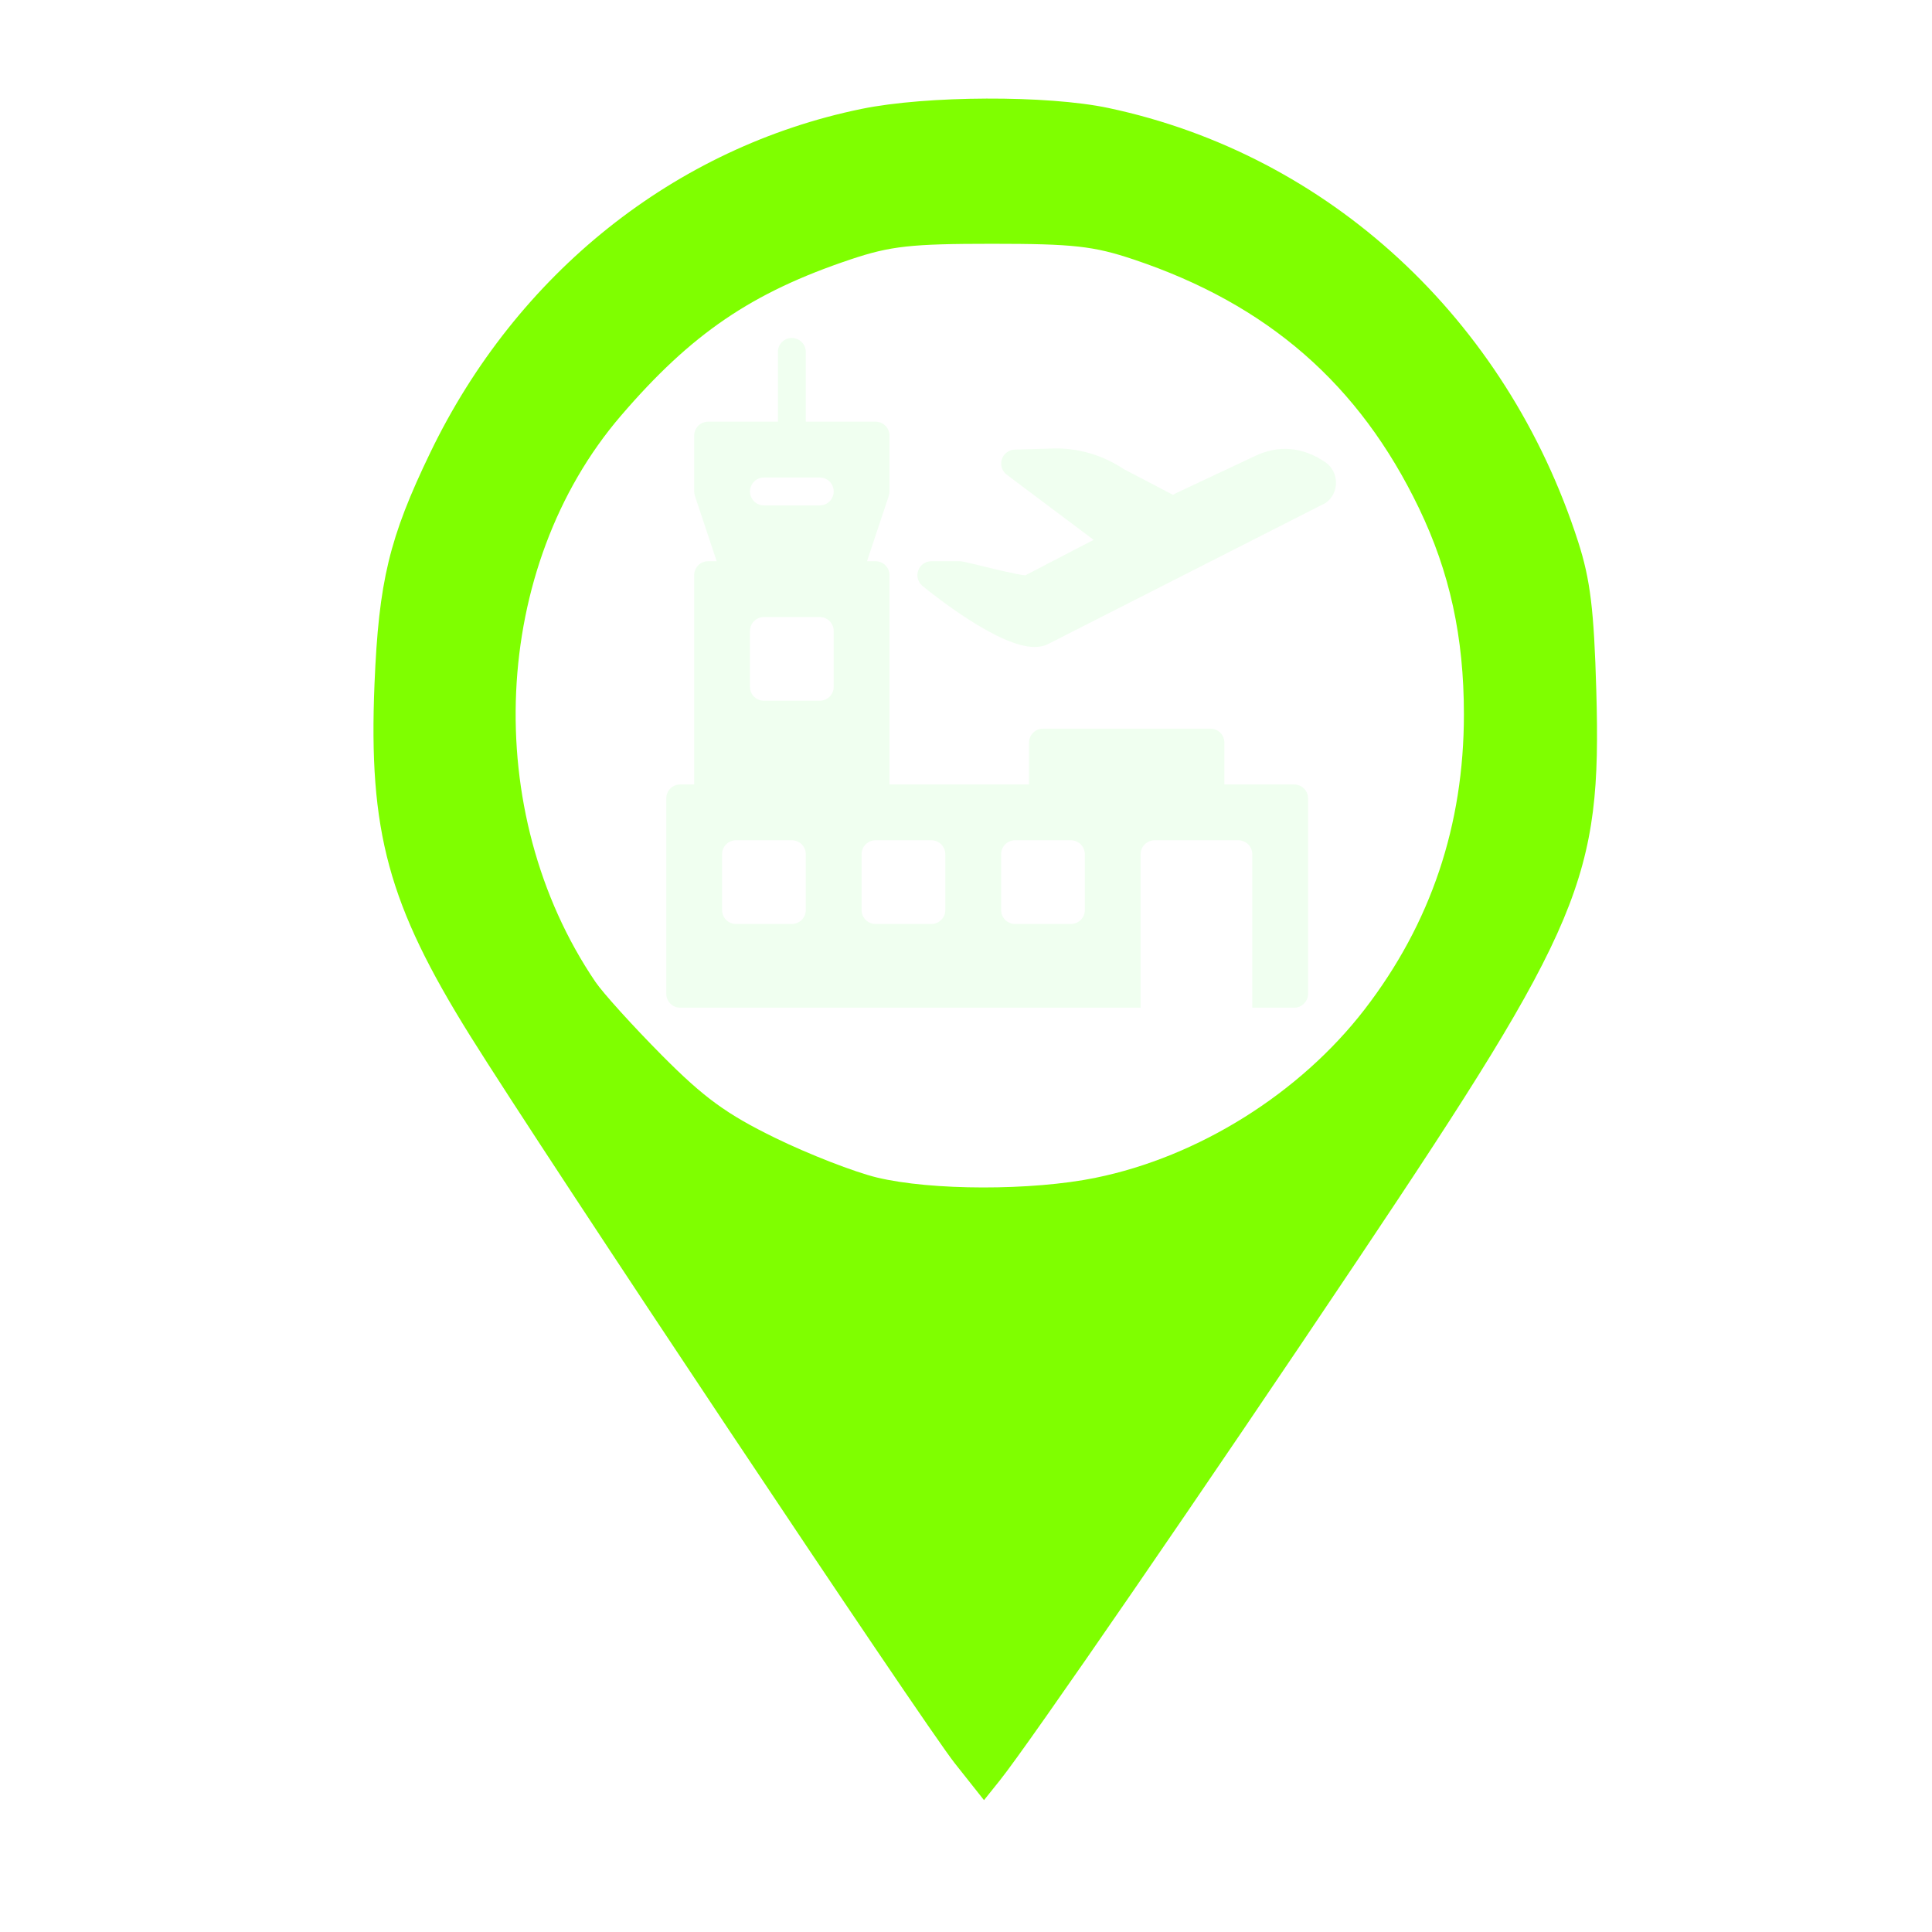
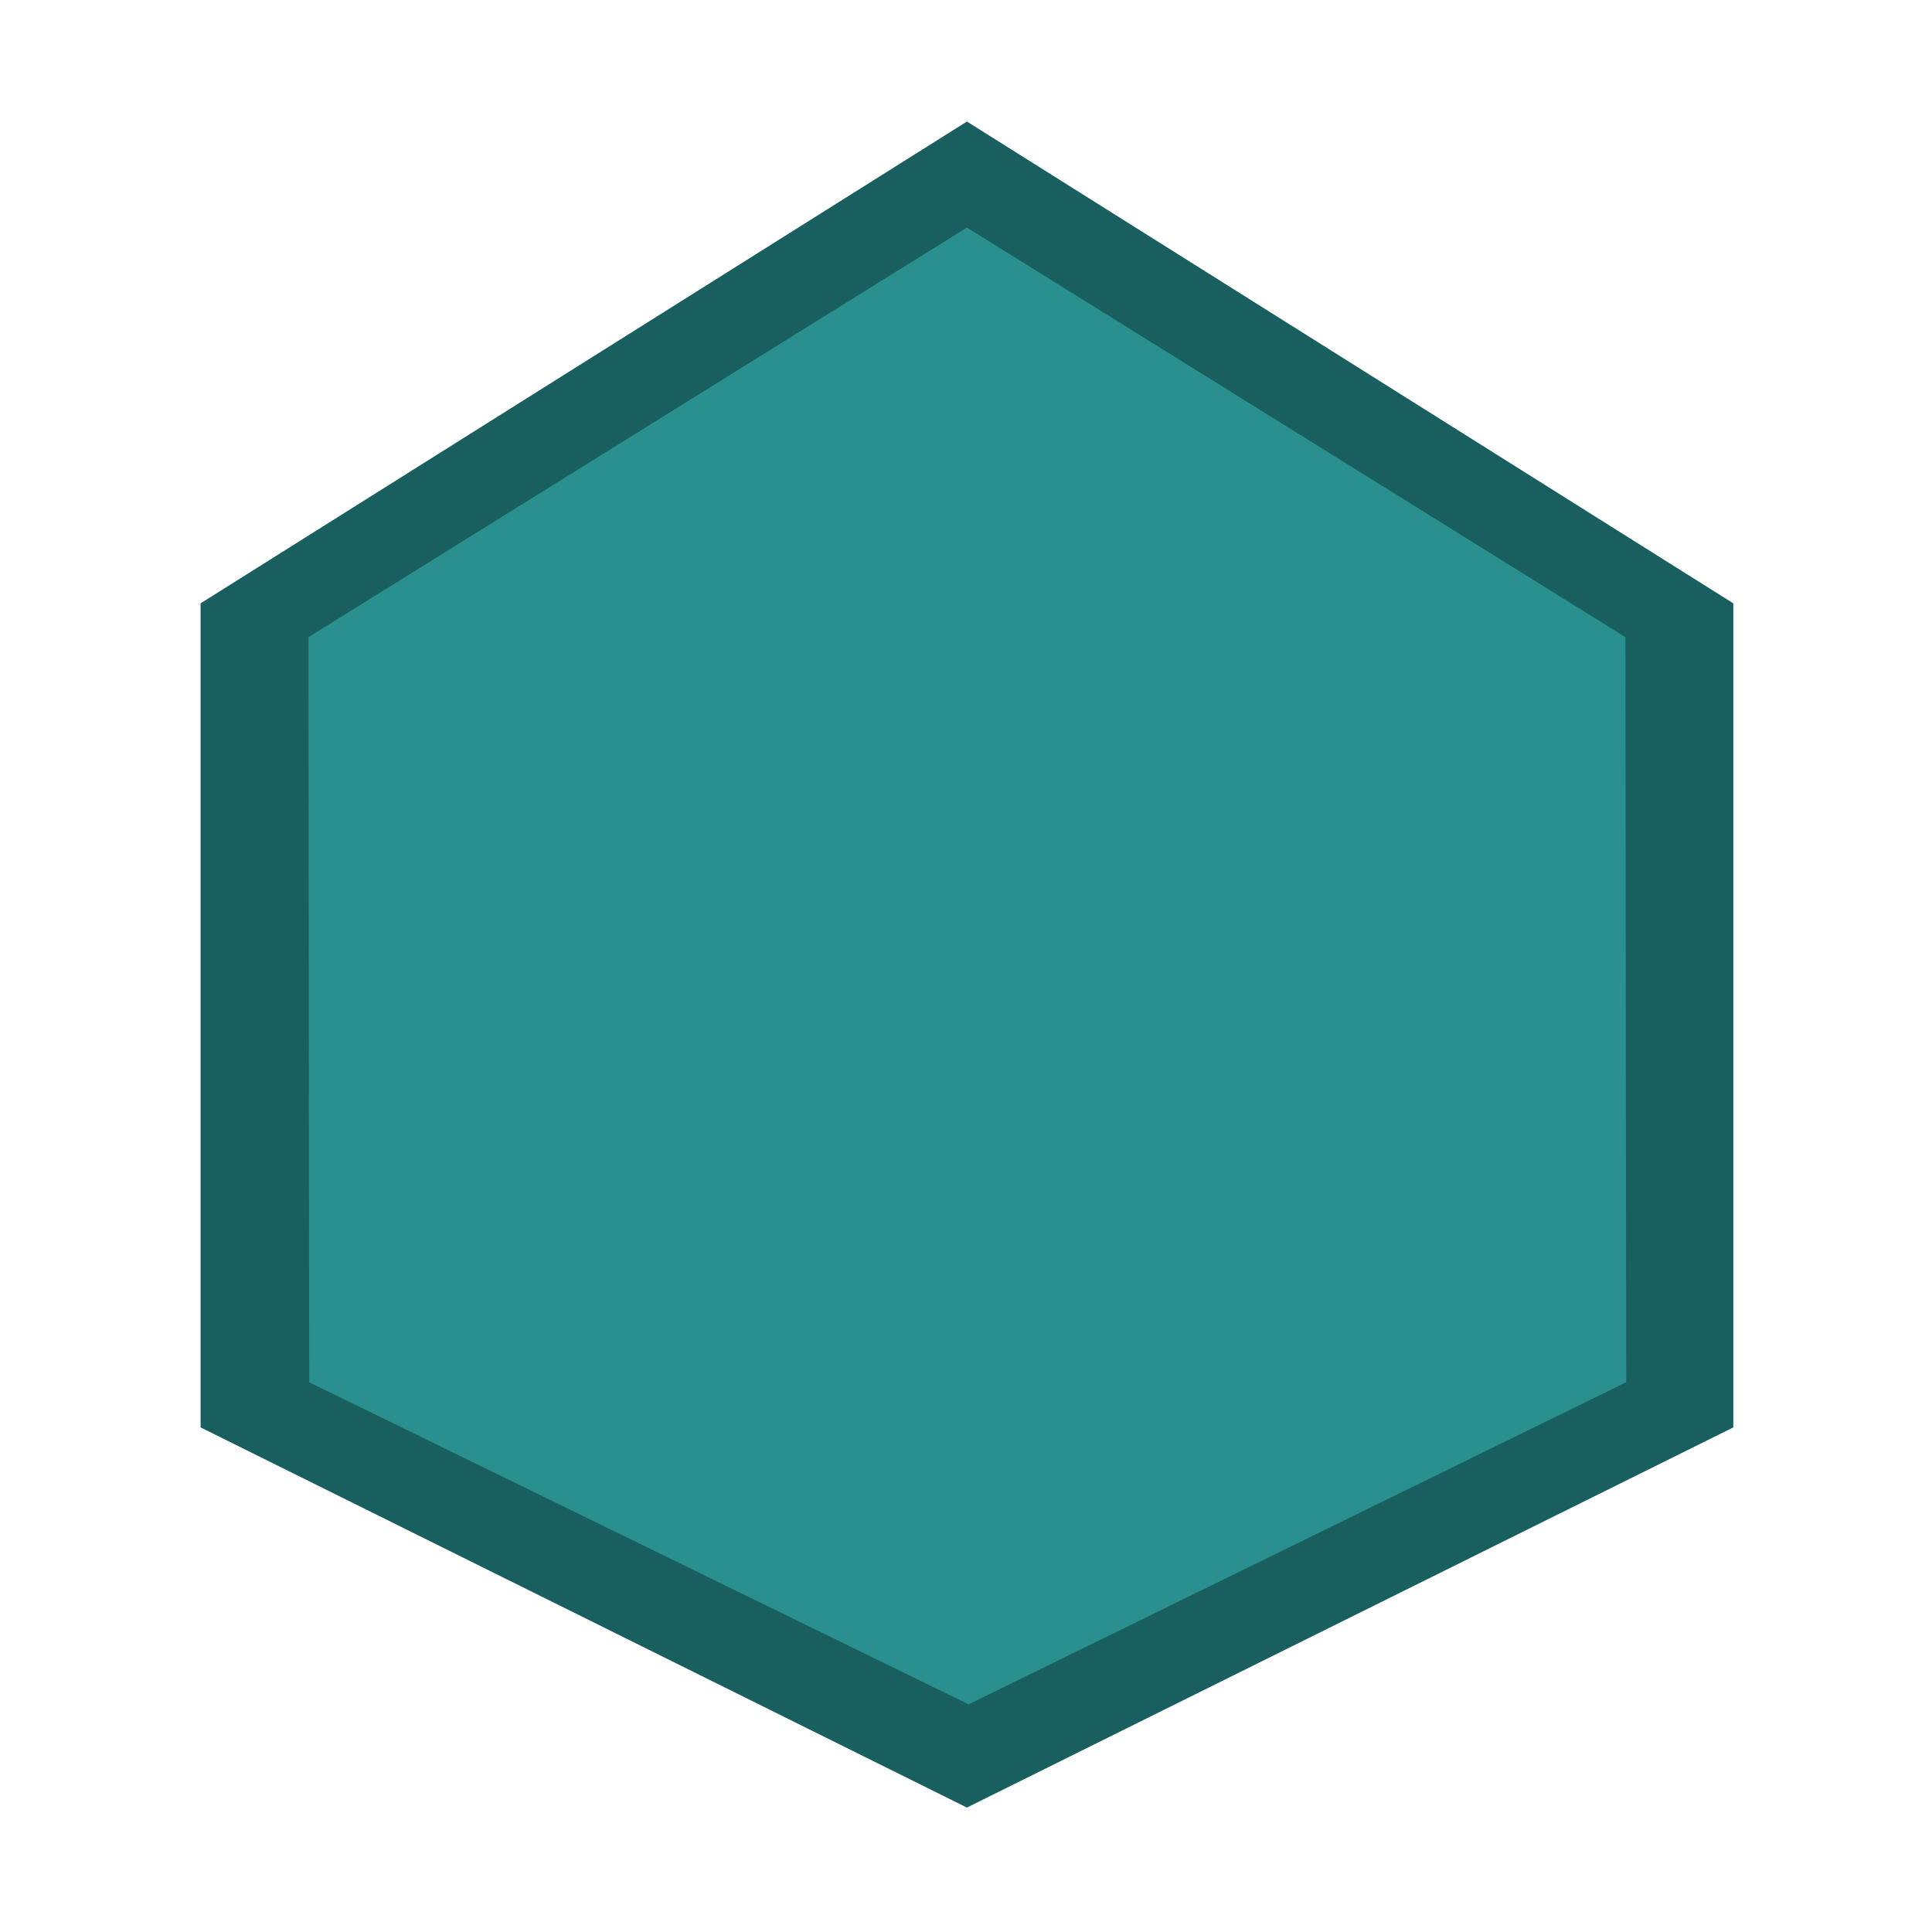
- <svg xmlns="http://www.w3.org/2000/svg" height="40" viewBox="0 0 120 120">
-   <path fill="Chartreuse" d="m 59.31,109.529 c -1.974,-2.49 -25.446,-37.721 -30.099,-45.179 -5.096,-8.167 -6.329,-12.703 -5.95,-21.87 0.264,-6.377 0.916,-9.082 3.464,-14.367 5.368,-11.134 15.193,-18.966 26.777,-21.347 4.052,-0.833 11.554,-0.862 15.342,-0.059 13.679,2.899 24.721,13.095 29.177,26.941 0.757,2.352 0.984,4.213 1.128,9.253 0.333,11.639 -0.856,14.479 -14.758,35.258 -9.416,14.074 -20.471,30.156 -22.288,32.423 l -0.985,1.228 z m 8.737,-36.375 c 6.389,-1.298 12.691,-5.243 16.713,-10.461 4.11,-5.333 6.166,-11.441 6.166,-18.321 0,-4.808 -0.878,-8.832 -2.795,-12.816 -3.703,-7.692 -9.394,-12.651 -17.719,-15.44 -2.488,-0.834 -3.757,-0.974 -8.796,-0.974 -5.036,0 -6.308,0.141 -8.791,0.973 -6.133,2.055 -9.878,4.604 -14.261,9.71 -8.068,9.398 -8.751,24.594 -1.581,35.162 0.471,0.694 2.326,2.743 4.123,4.555 2.619,2.64 4.017,3.659 7.052,5.14 2.082,1.016 4.921,2.121 6.309,2.455 3.391,0.817 9.614,0.825 13.582,0.019 z" />
-   <g transform="matrix(0.08124508,0,0,0.08124508,41.3829,20.99259)">
-     <path fill="HoneyDew" d="m 480,341.334 h -53.333 v -32 c 0,-5.888 -4.779,-10.667 -10.667,-10.667 H 288 c -5.888,0 -10.667,4.779 -10.667,10.667 v 32 H 170.667 v -160 c 0,-5.888 -4.779,-10.667 -10.667,-10.667 h -6.528 l 16.64,-49.963 c 0.363,-1.088 0.555,-2.219 0.555,-3.371 V 74.667 C 170.667,68.779 165.888,64 160,64 H 106.667 V 10.667 C 106.667,4.779 101.888,0 96,0 90.112,0 85.333,4.779 85.333,10.667 V 64 H 32 c -5.888,0 -10.667,4.779 -10.667,10.667 v 42.667 c 0,1.152 0.192,2.283 0.555,3.371 l 16.64,49.963 H 32 c -5.888,0 -10.667,4.779 -10.667,10.667 v 160 H 10.667 C 4.779,341.334 0,346.112 0,352 V 501.333 C 0,507.222 4.779,512 10.667,512 h 352 V 394.667 c 0,-5.888 4.779,-10.667 10.667,-10.667 h 64 c 5.888,0 10.667,4.779 10.667,10.667 V 512 h 32 c 5.888,0 10.667,-4.779 10.667,-10.667 V 352 c -0.001,-5.888 -4.78,-10.666 -10.668,-10.666 z m -373.333,96 c 0,5.888 -4.779,10.667 -10.667,10.667 H 53.333 c -5.888,0 -10.667,-4.779 -10.667,-10.667 V 394.667 C 42.666,388.779 47.445,384 53.333,384 H 96 c 5.888,0 10.667,4.779 10.667,10.667 z M 128,266.667 c 0,5.888 -4.779,10.667 -10.667,10.667 H 74.667 C 68.779,277.334 64,272.555 64,266.667 V 224 c 0,-5.888 4.779,-10.667 10.667,-10.667 h 42.667 c 5.888,0 10.667,4.779 10.667,10.667 v 42.667 z M 117.333,128 H 74.667 C 68.779,128 64,123.222 64,117.334 c 0,-5.888 4.779,-10.667 10.667,-10.667 h 42.667 c 5.888,0 10.667,4.779 10.667,10.667 0,5.888 -4.78,10.666 -10.668,10.666 z m 96,309.334 c 0,5.888 -4.779,10.667 -10.667,10.667 H 160 c -5.888,0 -10.667,-4.779 -10.667,-10.667 V 394.667 C 149.333,388.779 154.112,384 160,384 h 42.667 c 5.888,0 10.667,4.779 10.667,10.667 v 42.667 z m 106.667,0 c 0,5.888 -4.779,10.667 -10.667,10.667 h -42.667 c -5.888,0 -10.667,-4.779 -10.667,-10.667 v -42.667 c 0,-5.888 4.779,-10.667 10.667,-10.667 h 42.667 c 5.888,0 10.667,4.779 10.667,10.667 z" />
-     <path fill="HoneyDew" d="M 503.957,95.04 C 486.464,83.072 467.882,81.6 449.664,90.453 l -60.459,28.416 -1.792,1.067 -37.419,-19.563 C 334.357,89.962 316.479,84.437 297.983,84.437 h -0.021 l -31.573,0.896 c -4.544,0.128 -8.491,3.115 -9.856,7.445 -1.365,4.331 0.128,9.045 3.776,11.755 l 66.411,49.792 -52.267,27.157 c -6.464,-0.619 -25.152,-5.184 -34.453,-7.467 -12.032,-2.923 -13.888,-3.349 -16,-3.349 h -21.333 c -4.501,0 -8.533,2.837 -10.048,7.083 -1.515,4.245 -0.192,8.981 3.307,11.84 9.536,7.787 58.475,46.635 85.44,46.635 4.587,0 8.64,-1.024 11.477,-2.709 L 504.192,126.059 c 4.928,-3.456 7.851,-9.259 7.808,-15.531 -0.021,-6.25 -3.029,-12.032 -8.043,-15.488 z" />
-   </g>
+ <svg xmlns="http://www.w3.org/2000/svg" width="32px" height="32px" viewBox="40 0 40 44" version="1.1" xml:space="preserve" style="fill-rule:evenodd;clip-rule:evenodd;stroke-linejoin:round;stroke-miterlimit:2;">
+   <path d="M60.021,2.768l17.454,10.973l0,18.767l-17.454,8.658l-17.453,-8.658l0,-18.767l17.453,-10.973Z" style="fill:#1a5f5f;fill-rule:nonzero;" />
+   <path d="M60.021,5.183l14.997,9.328l0.017,16.969l-14.976,7.335l-15.017,-7.335l-0.017,-16.969l14.996,-9.328Z" style="fill:#2a8f8f;fill-rule:nonzero;" />
</svg>
